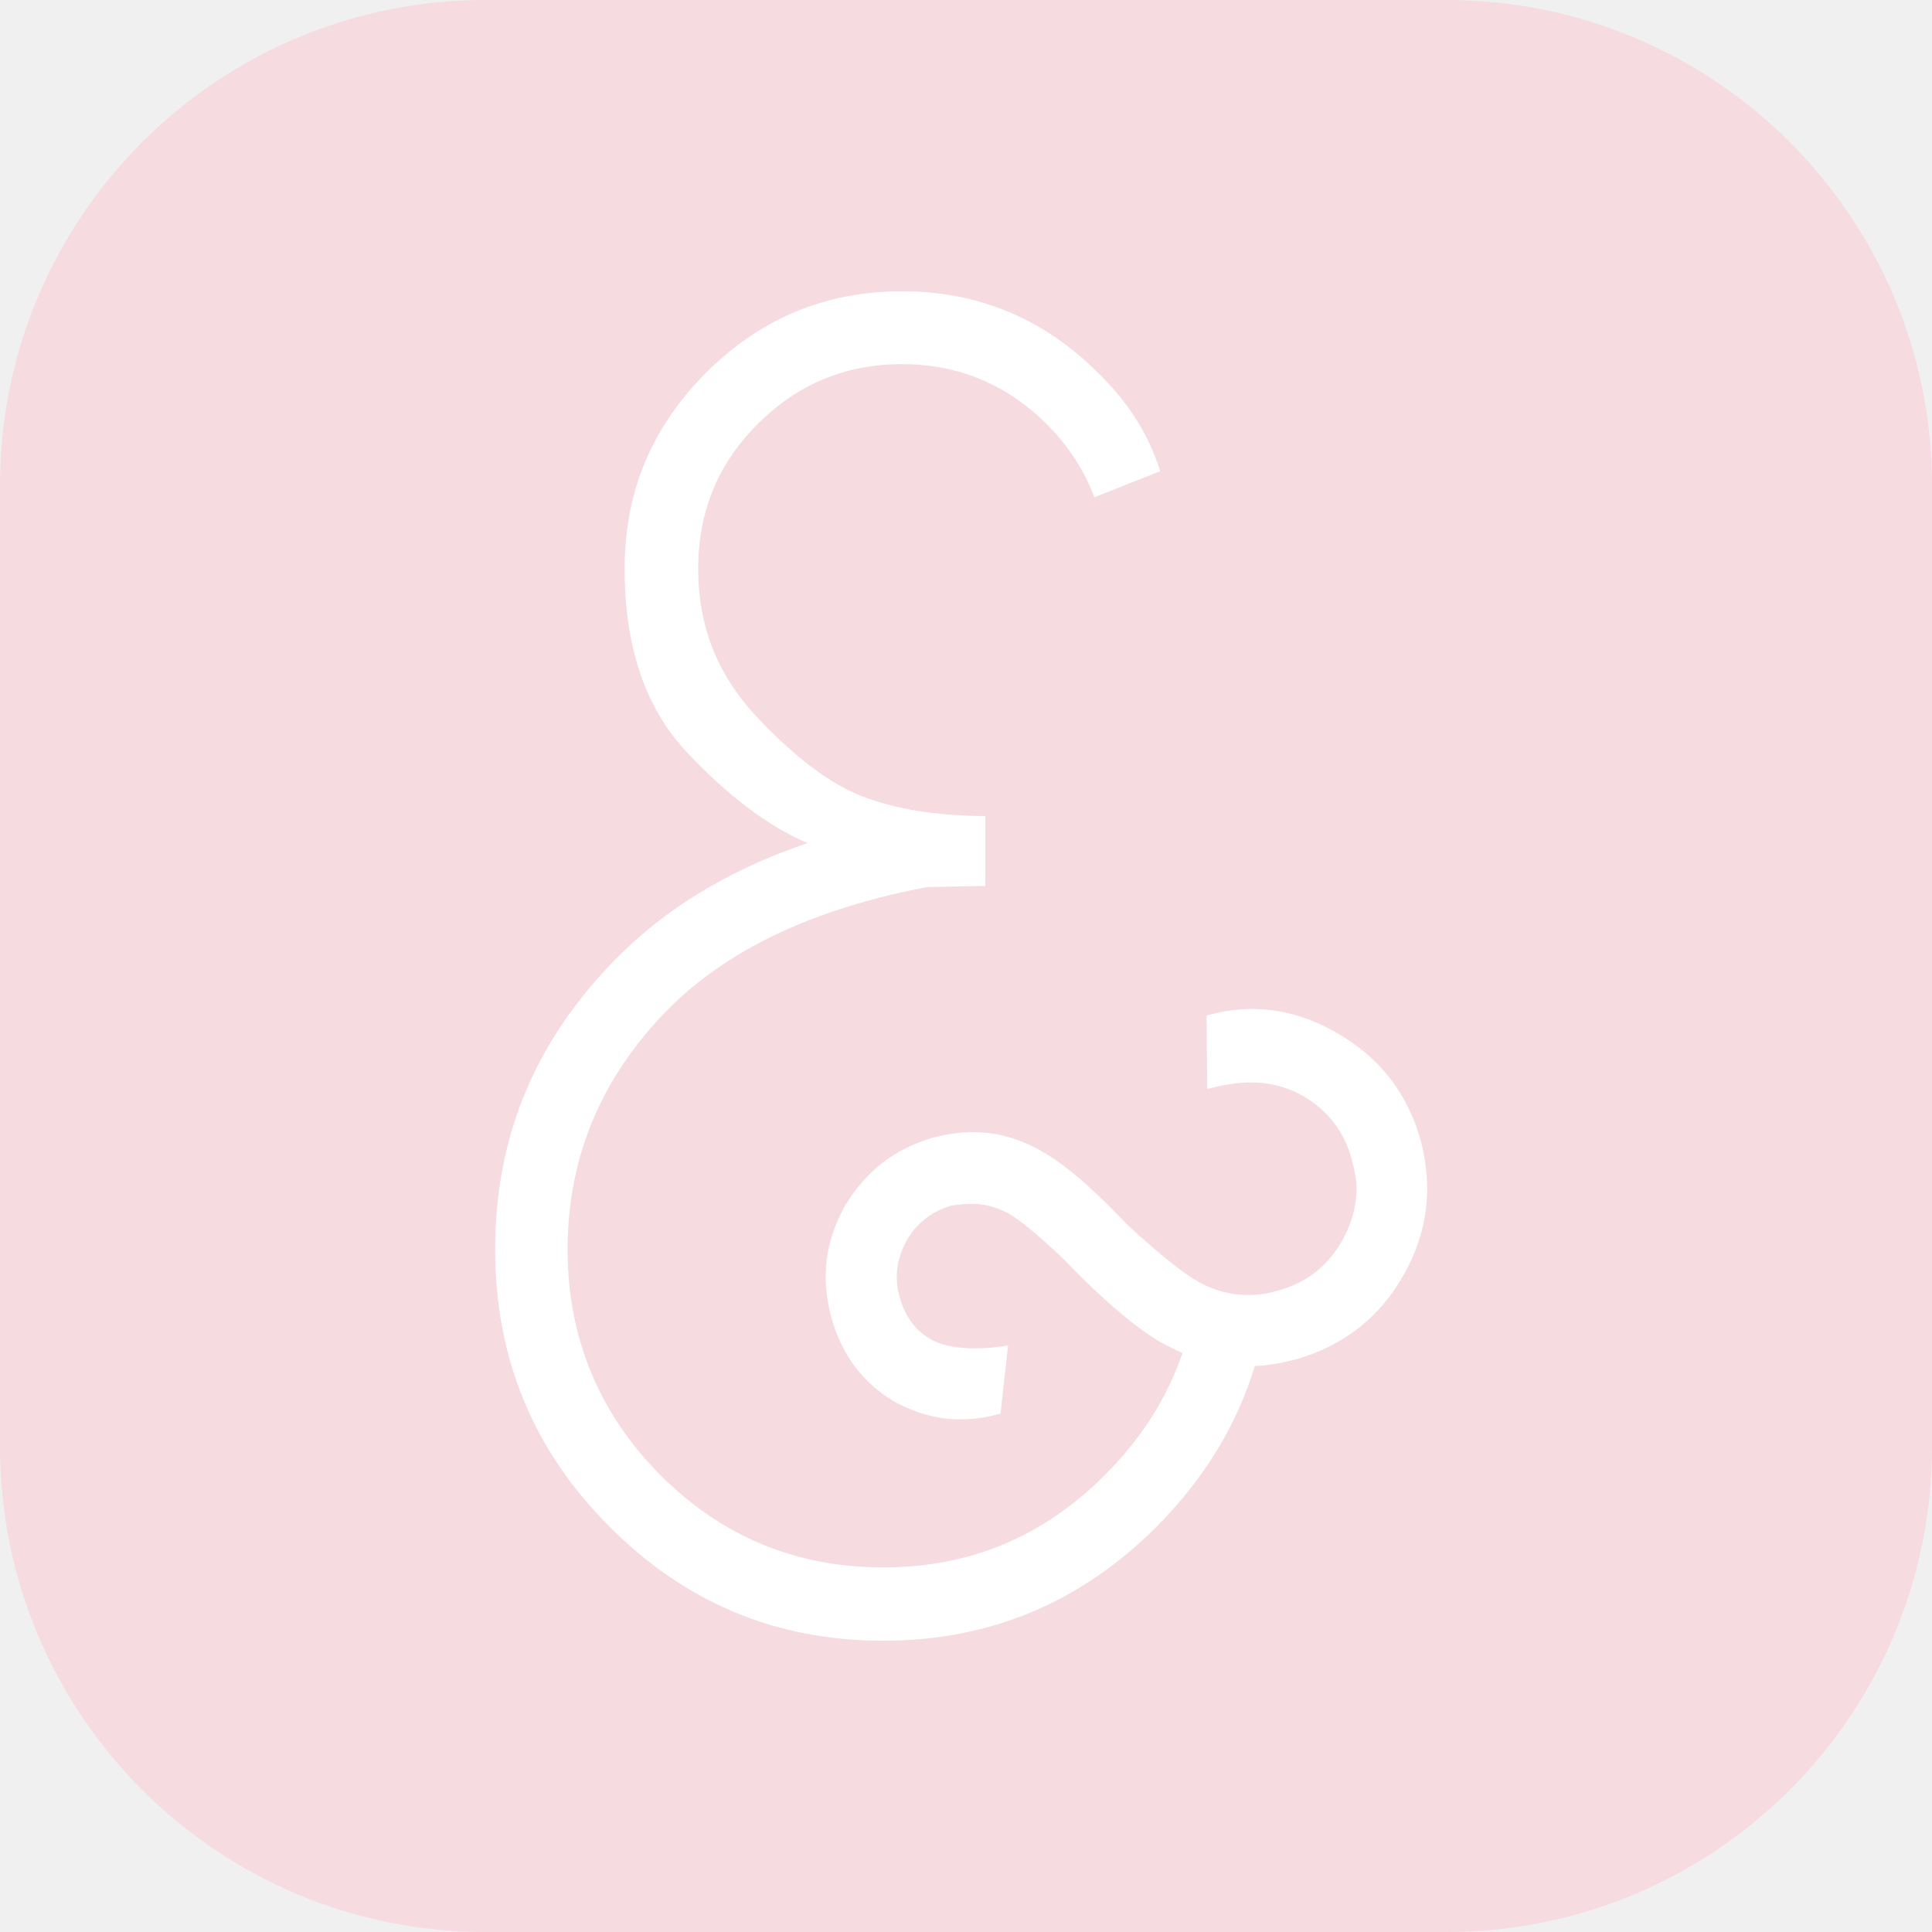
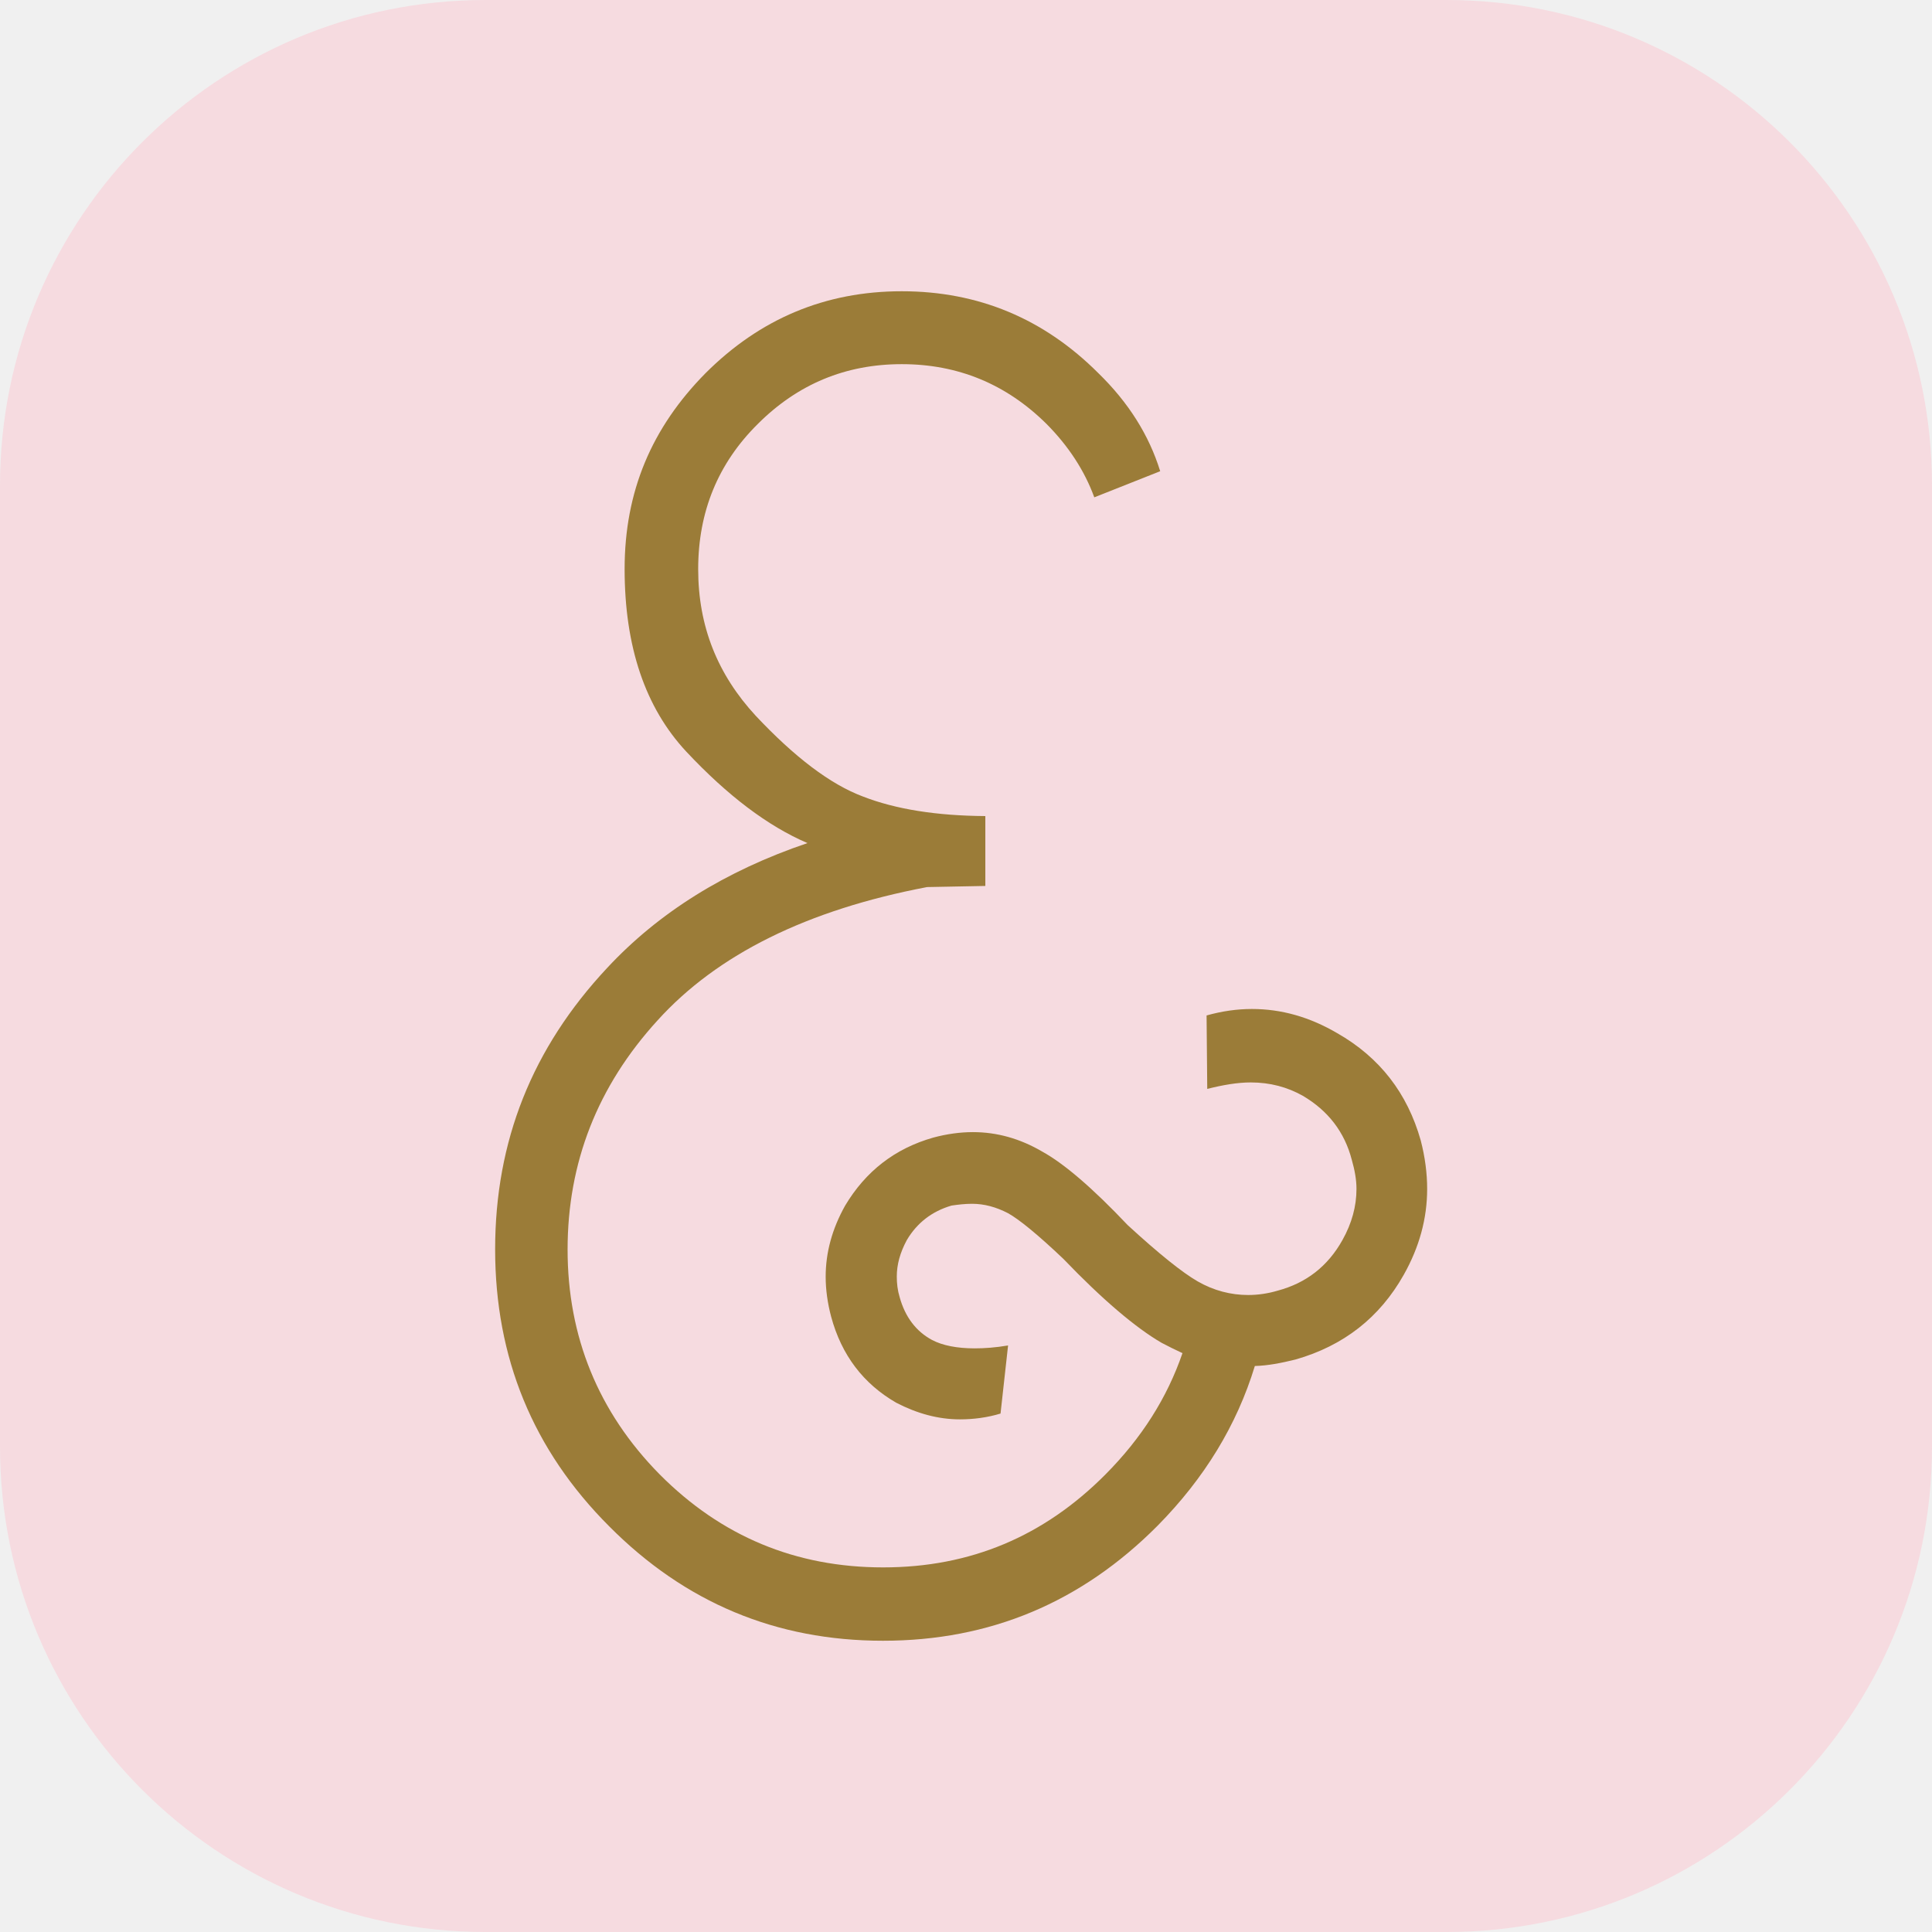
<svg xmlns="http://www.w3.org/2000/svg" version="1.1" width="199" height="199">
  <svg width="199" height="199" viewBox="0 0 199 199" fill="none">
    <rect width="199" height="199" rx="50" fill="#F6DBE0" />
-     <path d="M121.754 139.356C121.046 139.022 120.349 138.689 119.64 138.309C117.011 136.78 113.594 133.905 109.526 129.662C106.897 127.167 104.966 125.591 103.823 124.959C102.6 124.326 101.377 123.993 100.12 123.993C99.411 123.993 98.714 124.073 98.006 124.177C95.971 124.775 94.451 125.971 93.411 127.719C92.703 129.029 92.371 130.26 92.371 131.49C92.371 132.203 92.451 132.905 92.668 133.618C93.228 135.63 94.337 137.125 96.006 138.022C97.08 138.585 98.566 138.884 100.383 138.884C101.423 138.884 102.531 138.804 103.834 138.585L103.057 145.6C101.686 146.013 100.28 146.197 98.874 146.197C96.646 146.197 94.463 145.6 92.314 144.484C88.943 142.541 86.68 139.597 85.606 135.607C85.24 134.227 85.046 132.847 85.046 131.502C85.046 129.006 85.709 126.58 87.046 124.188C89.16 120.647 92.166 118.301 96.131 117.174C97.503 116.806 98.874 116.611 100.211 116.611C102.691 116.611 105.069 117.277 107.366 118.623C109.594 119.853 112.52 122.349 116.154 126.189C119.411 129.179 121.789 131.076 123.343 131.973C125.011 132.939 126.794 133.388 128.566 133.388C129.571 133.388 130.6 133.238 131.606 132.939C134.531 132.157 136.76 130.444 138.28 127.719C139.24 126.005 139.72 124.246 139.72 122.464C139.72 121.498 139.537 120.52 139.24 119.474C138.497 116.599 136.794 114.403 134.2 112.873C132.611 111.976 130.829 111.493 128.829 111.493C127.457 111.493 125.937 111.758 124.349 112.16L124.28 104.594C125.869 104.146 127.434 103.927 128.954 103.927C131.96 103.927 134.886 104.744 137.743 106.422C142.12 108.918 144.966 112.609 146.337 117.461C146.783 119.175 147 120.854 147 122.464C147 125.522 146.189 128.466 144.589 131.306C142.109 135.71 138.394 138.62 133.434 140.034C131.949 140.402 130.577 140.666 129.251 140.701C127.4 146.784 124.063 152.257 119.24 157.145C111.377 165.056 101.971 169 90.954 169C79.937 169 70.566 165.079 62.748 157.214C54.886 149.348 51 139.839 51 128.684C51 117.53 54.817 107.952 62.531 99.707C67.834 94.004 74.691 89.714 83.171 86.84C79.091 85.092 74.943 81.953 70.714 77.445C66.451 72.891 64.337 66.59 64.337 58.609C64.337 50.629 67.114 44.063 72.68 38.429C78.28 32.84 84.989 30 92.886 30C100.783 30 107.526 32.829 113.126 38.429C116.234 41.453 118.349 44.811 119.503 48.536L112.714 51.227C111.709 48.467 110.04 45.926 107.789 43.661C103.64 39.556 98.668 37.509 92.886 37.509C87.103 37.509 82.177 39.556 78.063 43.661C73.949 47.731 71.914 52.722 71.914 58.621C71.914 64.52 73.914 69.476 77.846 73.731C81.846 77.985 85.514 80.78 88.886 82.044C92.257 83.355 96.451 84.022 101.491 84.057V91.255L95.491 91.37C83.149 93.716 73.88 98.304 67.731 105.1C61.537 111.884 58.463 119.761 58.463 128.707C58.463 137.654 61.617 145.45 67.948 151.866C74.291 158.248 81.96 161.445 90.966 161.445C99.971 161.445 107.537 158.237 113.869 151.866C117.571 148.141 120.211 144.001 121.8 139.367" fill="white" />
+     <path d="M121.754 139.356C121.046 139.022 120.349 138.689 119.64 138.309C117.011 136.78 113.594 133.905 109.526 129.662C106.897 127.167 104.966 125.591 103.823 124.959C102.6 124.326 101.377 123.993 100.12 123.993C99.411 123.993 98.714 124.073 98.006 124.177C95.971 124.775 94.451 125.971 93.411 127.719C92.703 129.029 92.371 130.26 92.371 131.49C92.371 132.203 92.451 132.905 92.668 133.618C93.228 135.63 94.337 137.125 96.006 138.022C97.08 138.585 98.566 138.884 100.383 138.884C101.423 138.884 102.531 138.804 103.834 138.585L103.057 145.6C101.686 146.013 100.28 146.197 98.874 146.197C96.646 146.197 94.463 145.6 92.314 144.484C88.943 142.541 86.68 139.597 85.606 135.607C85.24 134.227 85.046 132.847 85.046 131.502C85.046 129.006 85.709 126.58 87.046 124.188C89.16 120.647 92.166 118.301 96.131 117.174C97.503 116.806 98.874 116.611 100.211 116.611C102.691 116.611 105.069 117.277 107.366 118.623C109.594 119.853 112.52 122.349 116.154 126.189C119.411 129.179 121.789 131.076 123.343 131.973C125.011 132.939 126.794 133.388 128.566 133.388C129.571 133.388 130.6 133.238 131.606 132.939C134.531 132.157 136.76 130.444 138.28 127.719C139.24 126.005 139.72 124.246 139.72 122.464C139.72 121.498 139.537 120.52 139.24 119.474C138.497 116.599 136.794 114.403 134.2 112.873C132.611 111.976 130.829 111.493 128.829 111.493C127.457 111.493 125.937 111.758 124.349 112.16L124.28 104.594C125.869 104.146 127.434 103.927 128.954 103.927C131.96 103.927 134.886 104.744 137.743 106.422C142.12 108.918 144.966 112.609 146.337 117.461C146.783 119.175 147 120.854 147 122.464C147 125.522 146.189 128.466 144.589 131.306C142.109 135.71 138.394 138.62 133.434 140.034C131.949 140.402 130.577 140.666 129.251 140.701C127.4 146.784 124.063 152.257 119.24 157.145C111.377 165.056 101.971 169 90.954 169C79.937 169 70.566 165.079 62.748 157.214C54.886 149.348 51 139.839 51 128.684C51 117.53 54.817 107.952 62.531 99.707C67.834 94.004 74.691 89.714 83.171 86.84C79.091 85.092 74.943 81.953 70.714 77.445C66.451 72.891 64.337 66.59 64.337 58.609C64.337 50.629 67.114 44.063 72.68 38.429C78.28 32.84 84.989 30 92.886 30C100.783 30 107.526 32.829 113.126 38.429C116.234 41.453 118.349 44.811 119.503 48.536L112.714 51.227C111.709 48.467 110.04 45.926 107.789 43.661C103.64 39.556 98.668 37.509 92.886 37.509C87.103 37.509 82.177 39.556 78.063 43.661C73.949 47.731 71.914 52.722 71.914 58.621C71.914 64.52 73.914 69.476 77.846 73.731C81.846 77.985 85.514 80.78 88.886 82.044C92.257 83.355 96.451 84.022 101.491 84.057V91.255L95.491 91.37C83.149 93.716 73.88 98.304 67.731 105.1C61.537 111.884 58.463 119.761 58.463 128.707C58.463 137.654 61.617 145.45 67.948 151.866C74.291 158.248 81.96 161.445 90.966 161.445C99.971 161.445 107.537 158.237 113.869 151.866C117.571 148.141 120.211 144.001 121.8 139.367" fill="#9B7C38" />
  </svg>
  <style>@media (prefers-color-scheme: light) { :root { filter: none; } }
@media (prefers-color-scheme: dark) { :root { filter: none; } }
</style>
</svg>
